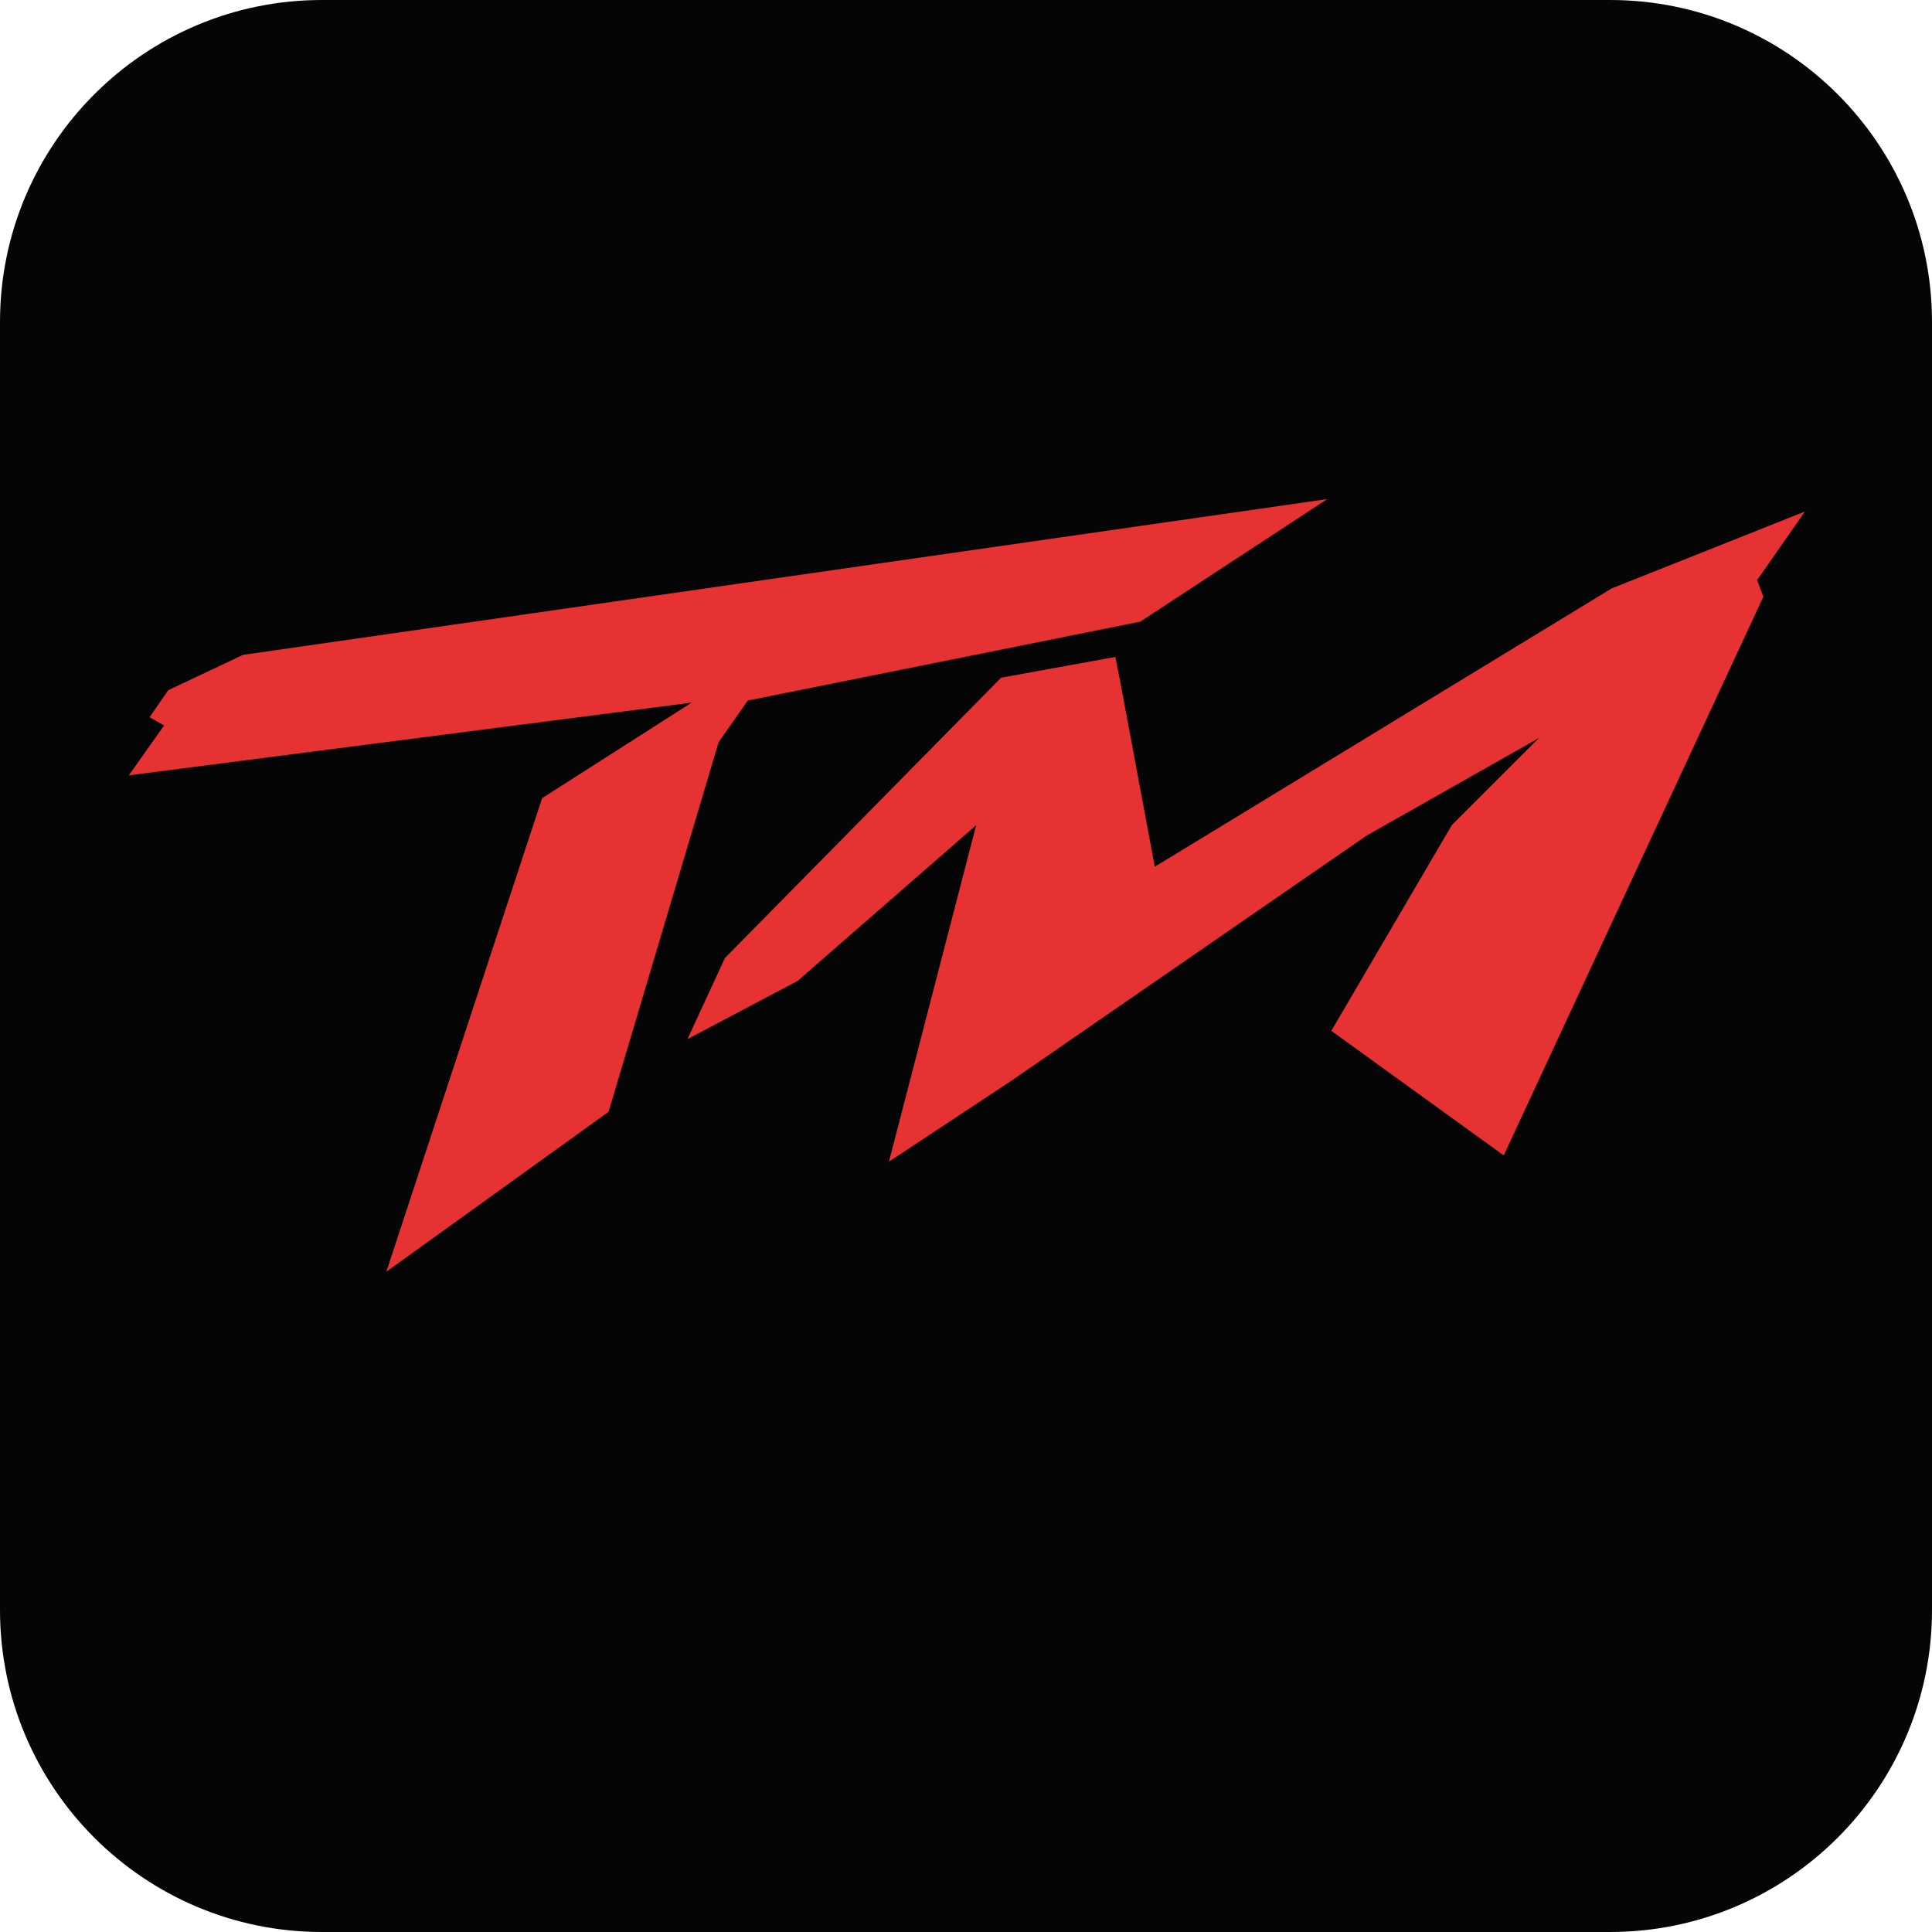
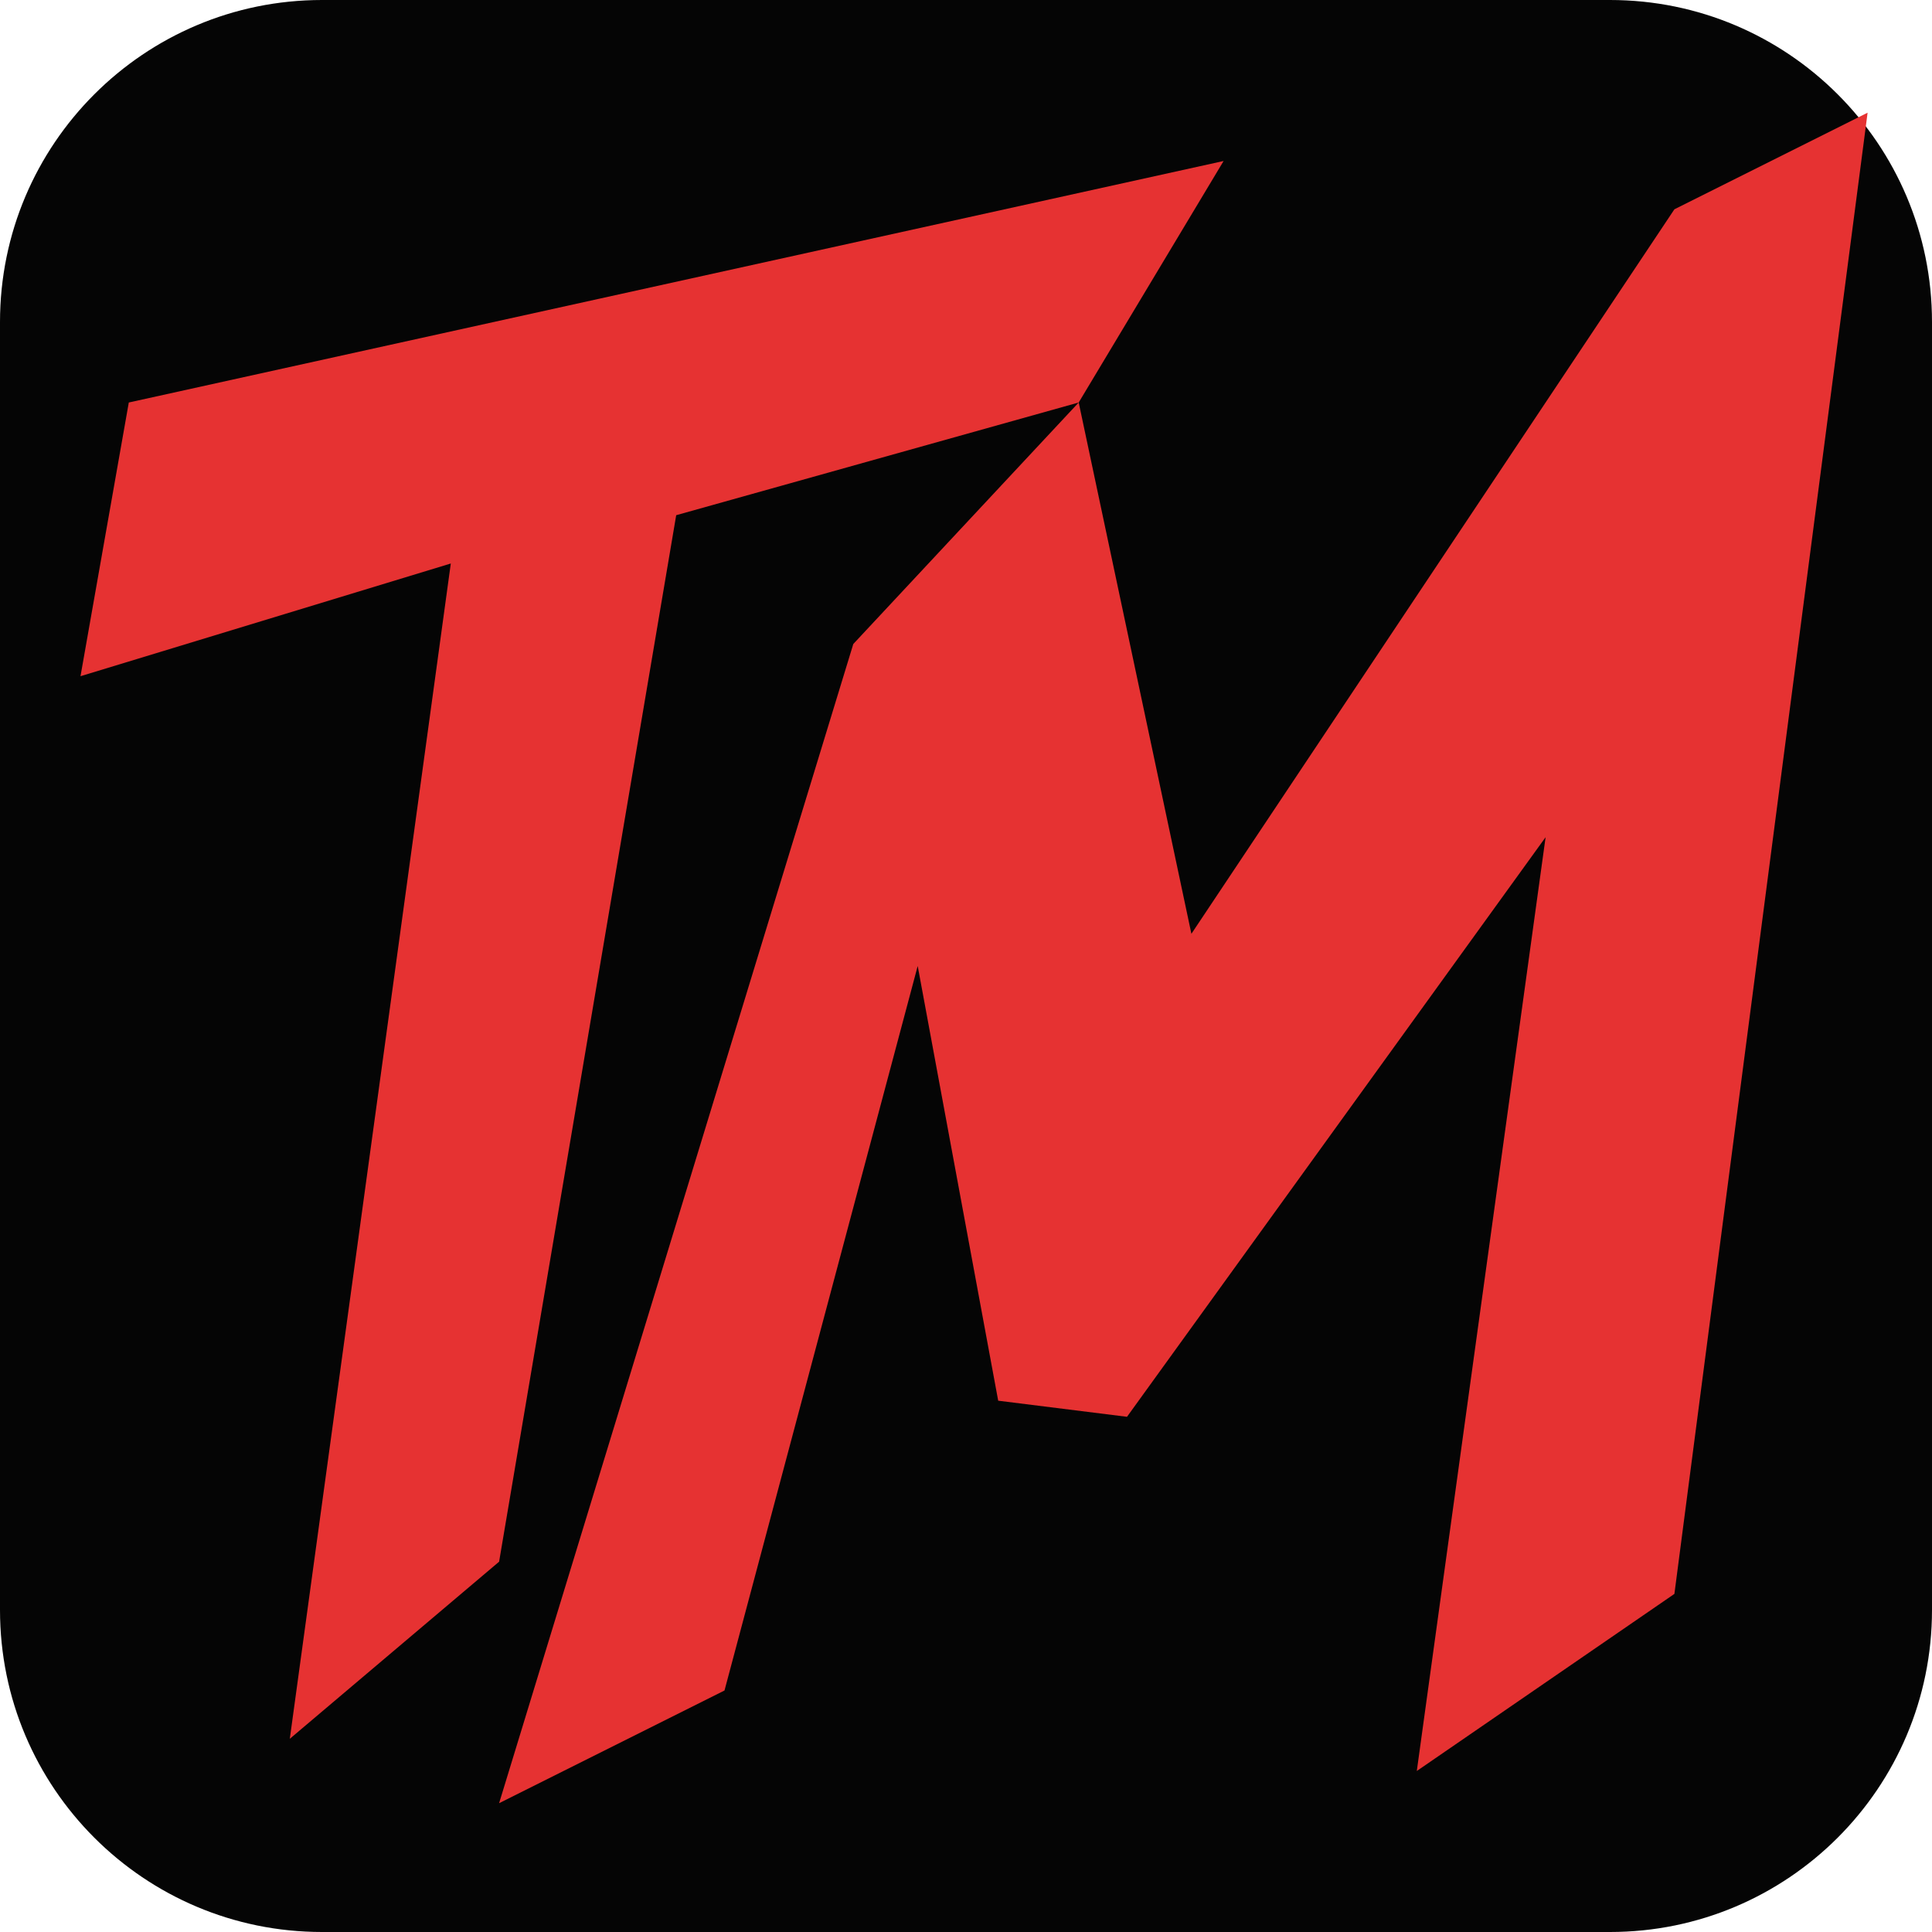
<svg xmlns="http://www.w3.org/2000/svg" viewBox="0 0 120 120" fill="none">
  <rect width="120" height="120" rx="20" fill="#050505" />
-   <path fill-rule="evenodd" clip-rule="evenodd" d="M807 6L714 43L494 177L477 86L475 76L420 86L287 221L269 260L322 232L408 157L366 319L425 280L596 162L679 115L637 157L579 256L662 316L787 47L784 39L807 6ZM577 0L55 75L19 92L10 105L17 109L0 133L271 98L199 144L124 372L231 295L284 117L298 97L487 59L577 0Z" fill="#e63232" transform="translate(8 31) scale(.129)" />
+   <path d="M8 25 76 10 67 25 42 32 31 97 18 108 28 35 5 42Z" fill="#e63232" />
+   <path d="M53 40 67 25 74 58 104 13 116 7 104 99 88 110 96 52 70 88 62 87 57 60 45 105 31 112Z" fill="#e63232" />
</svg>
